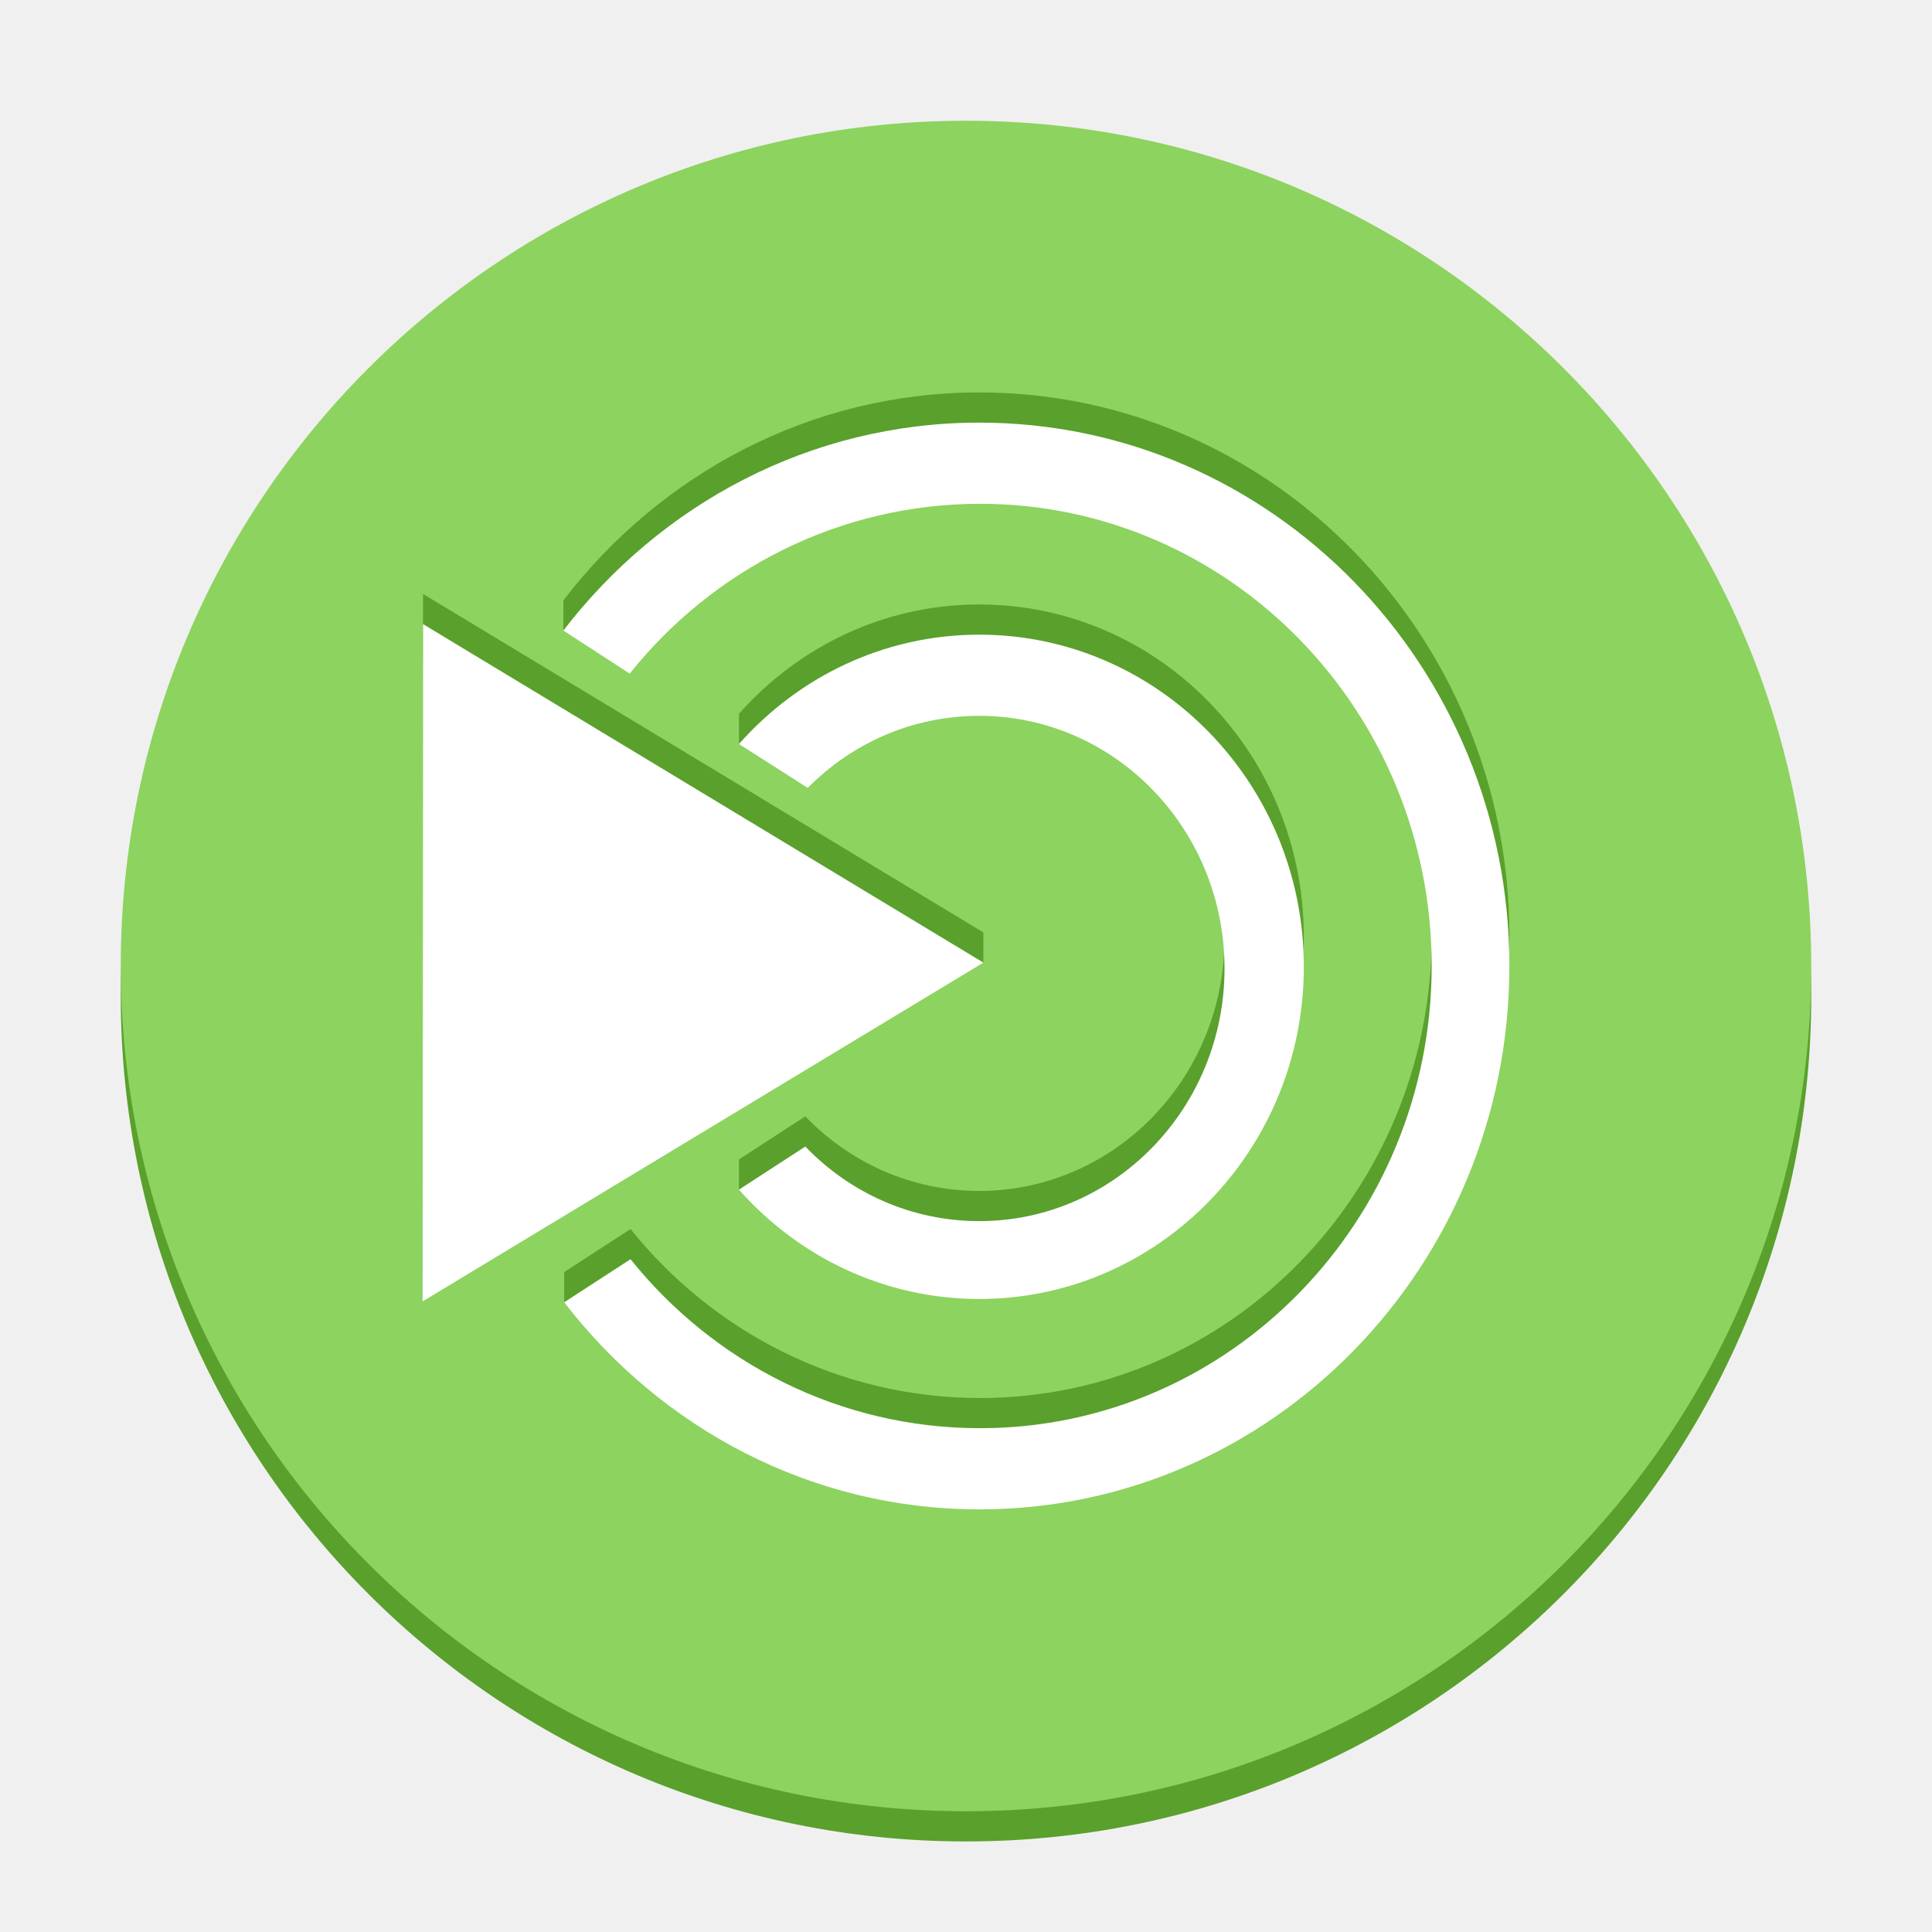
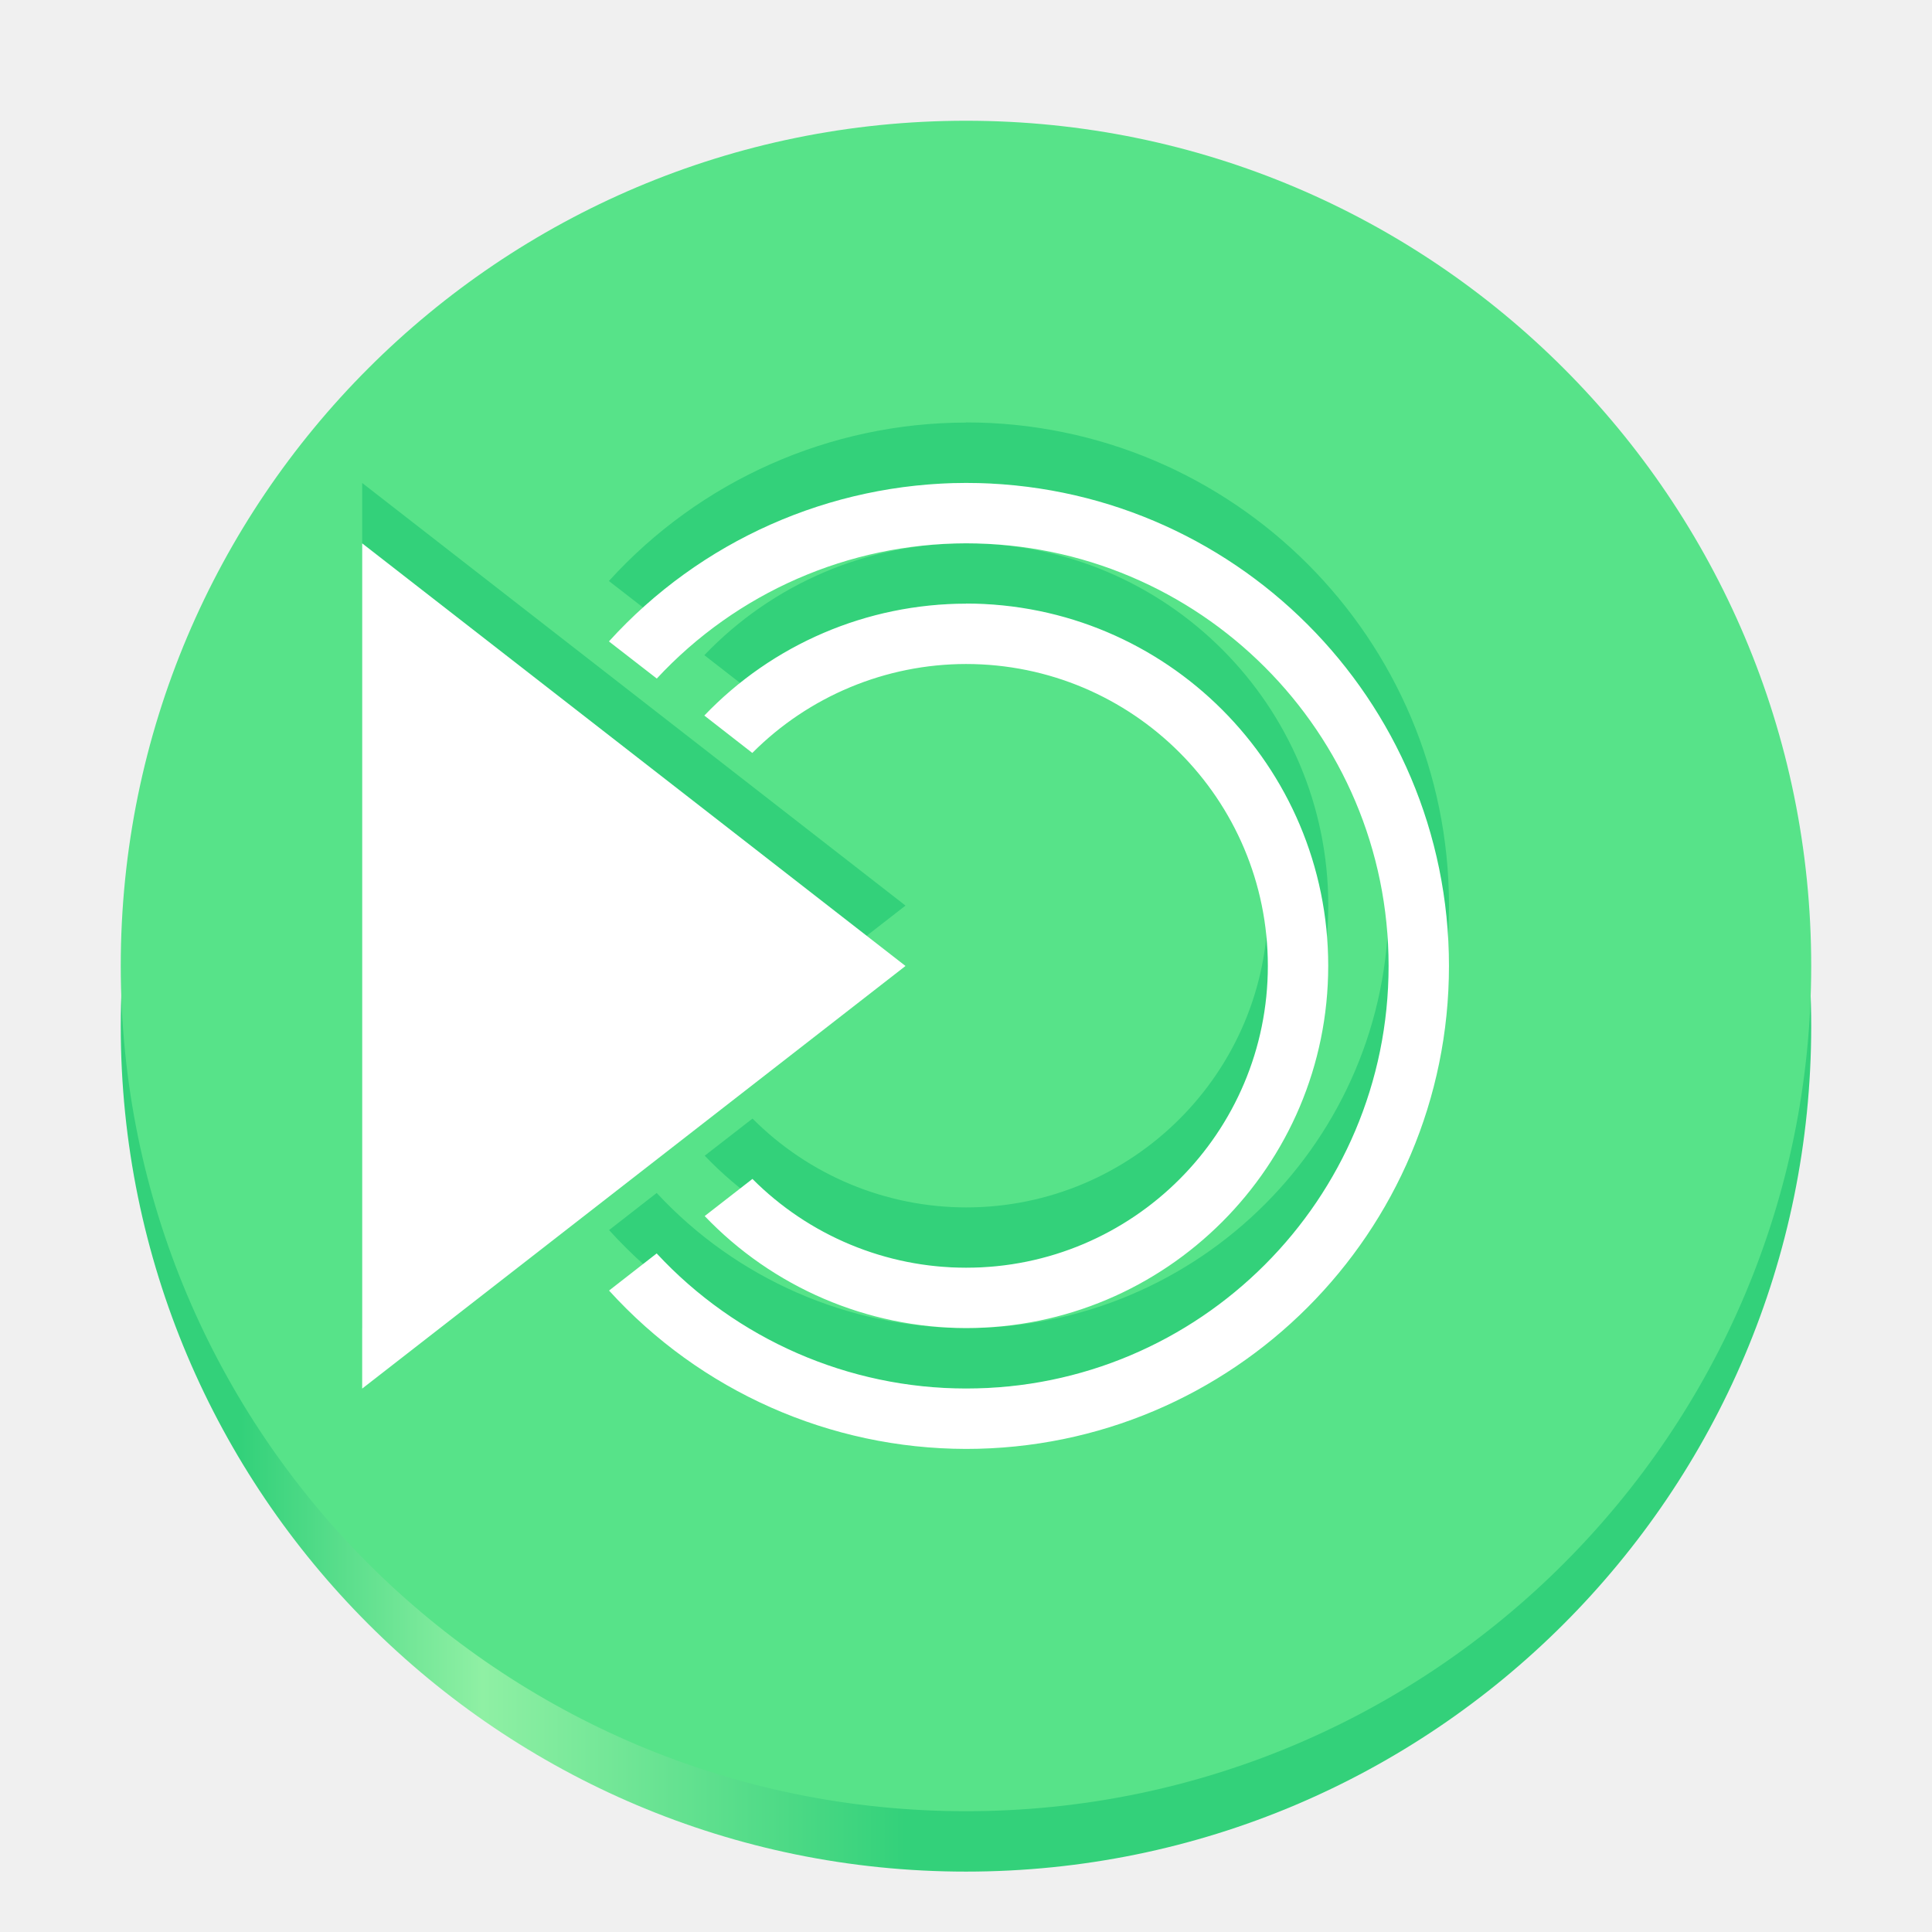
- <svg xmlns="http://www.w3.org/2000/svg" xmlns:xlink="http://www.w3.org/1999/xlink" width="64" height="64" id="svg4908" version="1.0">
-   <defs id="defs4910">
-     <linearGradient id="linearGradient5671">
-       <stop style="stop-color:#729fcf;stop-opacity:1;" offset="0" id="stop5673" />
-       <stop style="stop-color:#3465a4;stop-opacity:1" offset="1" id="stop5675" />
+ <svg xmlns="http://www.w3.org/2000/svg" version="1" viewBox="0 0 32 32">
+   <defs>
+     <linearGradient id="a" x1="-50.45" x2="-50.45" y1="-.041" y2="-22.041" gradientUnits="userSpaceOnUse">
+       <stop stop-color="#33d17a" offset="0" />
+       <stop stop-color="#33d17a" offset=".071" />
+       <stop stop-color="#8ff0a4" offset=".214" />
+       <stop stop-color="#33d17a" offset=".464" />
+       <stop stop-color="#33d17a" offset="1" />
    </linearGradient>
-     <linearGradient xlink:href="#linearGradient5671" id="linearGradient5677" x1="10.916" y1="14.01" x2="10.916" y2="18.908" gradientUnits="userSpaceOnUse" gradientTransform="matrix(2.334096,0,0,2.079736,-1.820996,2.822608)" />
-     <linearGradient xlink:href="#linearGradient5671" id="linearGradient3022" gradientUnits="userSpaceOnUse" gradientTransform="matrix(2.334096,0,0,2.079736,-1.820996,2.822608)" x1="10.916" y1="14.01" x2="10.916" y2="18.908" />
  </defs>
-   <g id="layer1" transform="translate(0,16)">
-     <path style="opacity:1;fill:#5aa02c;fill-opacity:1;fill-rule:nonzero;stroke:none;stroke-width:4.204;stroke-linecap:round;stroke-linejoin:round;stroke-miterlimit:4;stroke-dasharray:none;stroke-opacity:1;paint-order:stroke fill markers" d="M 32,-11 A 28,28 0 0 0 4,17 28,28 0 0 0 32,45 28,28 0 0 0 60,17 28,28 0 0 0 32,-11 Z" id="path825-3" />
-     <path style="opacity:1;fill:#8dd35f;fill-opacity:1;fill-rule:nonzero;stroke:none;stroke-width:4.204;stroke-linecap:round;stroke-linejoin:round;stroke-miterlimit:4;stroke-dasharray:none;stroke-opacity:1;paint-order:stroke fill markers" d="M 32,-12 A 28,28 0 0 0 4,16 28,28 0 0 0 32,44 28,28 0 0 0 60,16 28,28 0 0 0 32,-12 Z" id="path825" />
-     <path style="fill:#5aa02c;fill-opacity:1;fill-rule:evenodd;stroke:none;stroke-width:0.868px;stroke-linecap:butt;stroke-linejoin:miter;stroke-opacity:1" d="m 14.014,3.675 18.562,11.213 v 1 L 14,26.11 Z" id="path5070-3" />
-     <path style="fill:#ffffff;fill-opacity:1;fill-rule:evenodd;stroke:none;stroke-width:0.868px;stroke-linecap:butt;stroke-linejoin:miter;stroke-opacity:1" d="M 14.014,4.675 32.576,15.888 14,27.11 Z" id="path5070" />
-     <path style="fill:#5aa02c;fill-opacity:1;stroke:none;stroke-width:0.868;stroke-linecap:round;stroke-linejoin:round;stroke-miterlimit:4;stroke-dasharray:none;stroke-dashoffset:0;stroke-opacity:1" d="M 50,15 C 50,5.064 42.134,-3 32.441,-3 c -5.597,0 -10.563,2.702 -13.779,6.887 v 1 l 2.198,0.427 c 2.744,-3.437 6.936,-5.625 11.608,-5.625 8.257,0 14.958,6.859 14.958,15.311 0,8.452 -6.701,15.311 -14.958,15.311 -4.658,0 -8.837,-2.177 -11.581,-5.598 l -2.198,1.427 c 0,1 0,1 0,1 0,0 8.371,5.86 13.752,5.86 C 42.134,33 50,24.936 50,15 Z" id="path5067-6" />
-     <path style="fill:#ffffff;fill-opacity:1;stroke:none;stroke-width:0.868;stroke-linecap:round;stroke-linejoin:round;stroke-miterlimit:4;stroke-dasharray:none;stroke-dashoffset:0;stroke-opacity:1" d="M 50,16 C 50,6.064 42.134,-2 32.441,-2 c -5.597,0 -10.563,2.702 -13.779,6.887 l 2.198,1.427 c 2.744,-3.437 6.936,-5.625 11.608,-5.625 8.257,0 14.958,6.859 14.958,15.311 0,8.452 -6.701,15.311 -14.958,15.311 -4.658,0 -8.837,-2.177 -11.581,-5.598 l -2.198,1.427 C 21.906,31.308 26.858,34 32.441,34 42.134,34 50,25.936 50,16 Z" id="path5067" />
-     <path style="fill:#5aa02c;fill-opacity:1;stroke:none;stroke-width:0.868;stroke-linecap:round;stroke-linejoin:round;stroke-miterlimit:4;stroke-dasharray:none;stroke-dashoffset:0;stroke-opacity:1" d="m 43.191,15.027 c 0,-6.074 -4.816,-11.003 -10.75,-11.003 -3.159,0 -5.994,1.399 -7.962,3.622 V 8.646 L 26.758,9.101 C 28.224,7.619 30.227,6.713 32.441,6.713 c 4.484,0 8.123,3.749 8.123,8.369 0,4.62 -3.639,8.369 -8.123,8.369 -2.255,0 -4.291,-0.939 -5.764,-2.47 l -2.198,1.427 c 0,1 0,1 0,1 0,0 4.989,2.622 7.962,2.622 5.934,0 10.75,-4.929 10.75,-11.003 z" id="path5648-7" />
-     <path style="fill:#ffffff;fill-opacity:1;stroke:none;stroke-width:0.868;stroke-linecap:round;stroke-linejoin:round;stroke-miterlimit:4;stroke-dasharray:none;stroke-dashoffset:0;stroke-opacity:1" d="m 43.191,16.027 c 0,-6.074 -4.816,-11.003 -10.75,-11.003 -3.159,0 -5.994,1.399 -7.962,3.622 l 2.279,1.454 c 1.466,-1.482 3.469,-2.387 5.683,-2.387 4.484,0 8.123,3.749 8.123,8.369 0,4.62 -3.639,8.369 -8.123,8.369 -2.255,0 -4.291,-0.939 -5.764,-2.47 l -2.198,1.427 c 1.967,2.223 4.803,3.622 7.962,3.622 5.934,0 10.75,-4.929 10.75,-11.003 z" id="path5648" />
+   <g transform="matrix(1.2727 0 0 1.2727 1.9478 -33.208)">
+     <rect transform="matrix(0,-1,-1,0,0,0)" x="-50.45" y="-22.041" width="22" height="22" rx="11" ry="11" fill="url(#a)" stroke-width=".55" />
+     <rect transform="matrix(0,-1,-1,0,0,0)" x="-49.664" y="-22.041" width="22" height="22" rx="11" ry="11" fill="#57e389" stroke-width=".55" />
+     <path d="m10.254 37.878-7.071-5.5v11z" fill="#33d17a" />
+     <path d="m10.254 38.664-7.071-5.5v11z" fill="#fff" />
+     <path d="m11.041 31.592a6.286 6.286 0 0 0 -4.647 2.062l0.623 0.483a5.5 5.5 0 0 1 4.024 -1.76 5.5 5.5 0 0 1 5.5 5.5 5.5 5.5 0 0 1 -5.5 5.5 5.5 5.5 0 0 1 -4.025 -1.759l-0.62 0.483a6.286 6.286 0 0 0 4.645 2.061 6.286 6.286 0 0 0 6.286 -6.286 6.286 6.286 0 0 0 -6.286 -6.286zm0 1.571a4.714 4.714 0 0 0 -3.405 1.456l0.625 0.486a3.929 3.929 0 0 1 2.781 -1.157 3.929 3.929 0 0 1 3.929 3.929 3.929 3.929 0 0 1 -3.929 3.929 3.929 3.929 0 0 1 -2.779 -1.156l-0.622 0.483a4.714 4.714 0 0 0 3.401 1.458 4.714 4.714 0 0 0 4.714 -4.714 4.714 4.714 0 0 0 -4.714 -4.714z" fill="#33d17a" />
+     <path transform="matrix(.78571 0 0 .78571 -1.5304 26.092)" d="m16 8a8 8 0 0 0 -5.914 2.625l0.793 0.615a7 7 0 0 1 5.121 -2.24 7 7 0 0 1 7 7 7 7 0 0 1 -7 7 7 7 0 0 1 -5.123 -2.238l-0.789 0.615a8 8 0 0 0 5.912 2.623 8 8 0 0 0 8 -8 8 8 0 0 0 -8 -8zm0 2a6 6 0 0 0 -4.334 1.853l0.795 0.619a5 5 0 0 1 3.539 -1.473 5 5 0 0 1 5 5 5 5 0 0 1 -5 5 5 5 0 0 1 -3.537 -1.471l-0.791 0.615a6 6 0 0 0 4.328 1.855 6 6 0 0 0 6 -6 6 6 0 0 0 -6 -6z" fill="#fff" />
  </g>
</svg>
